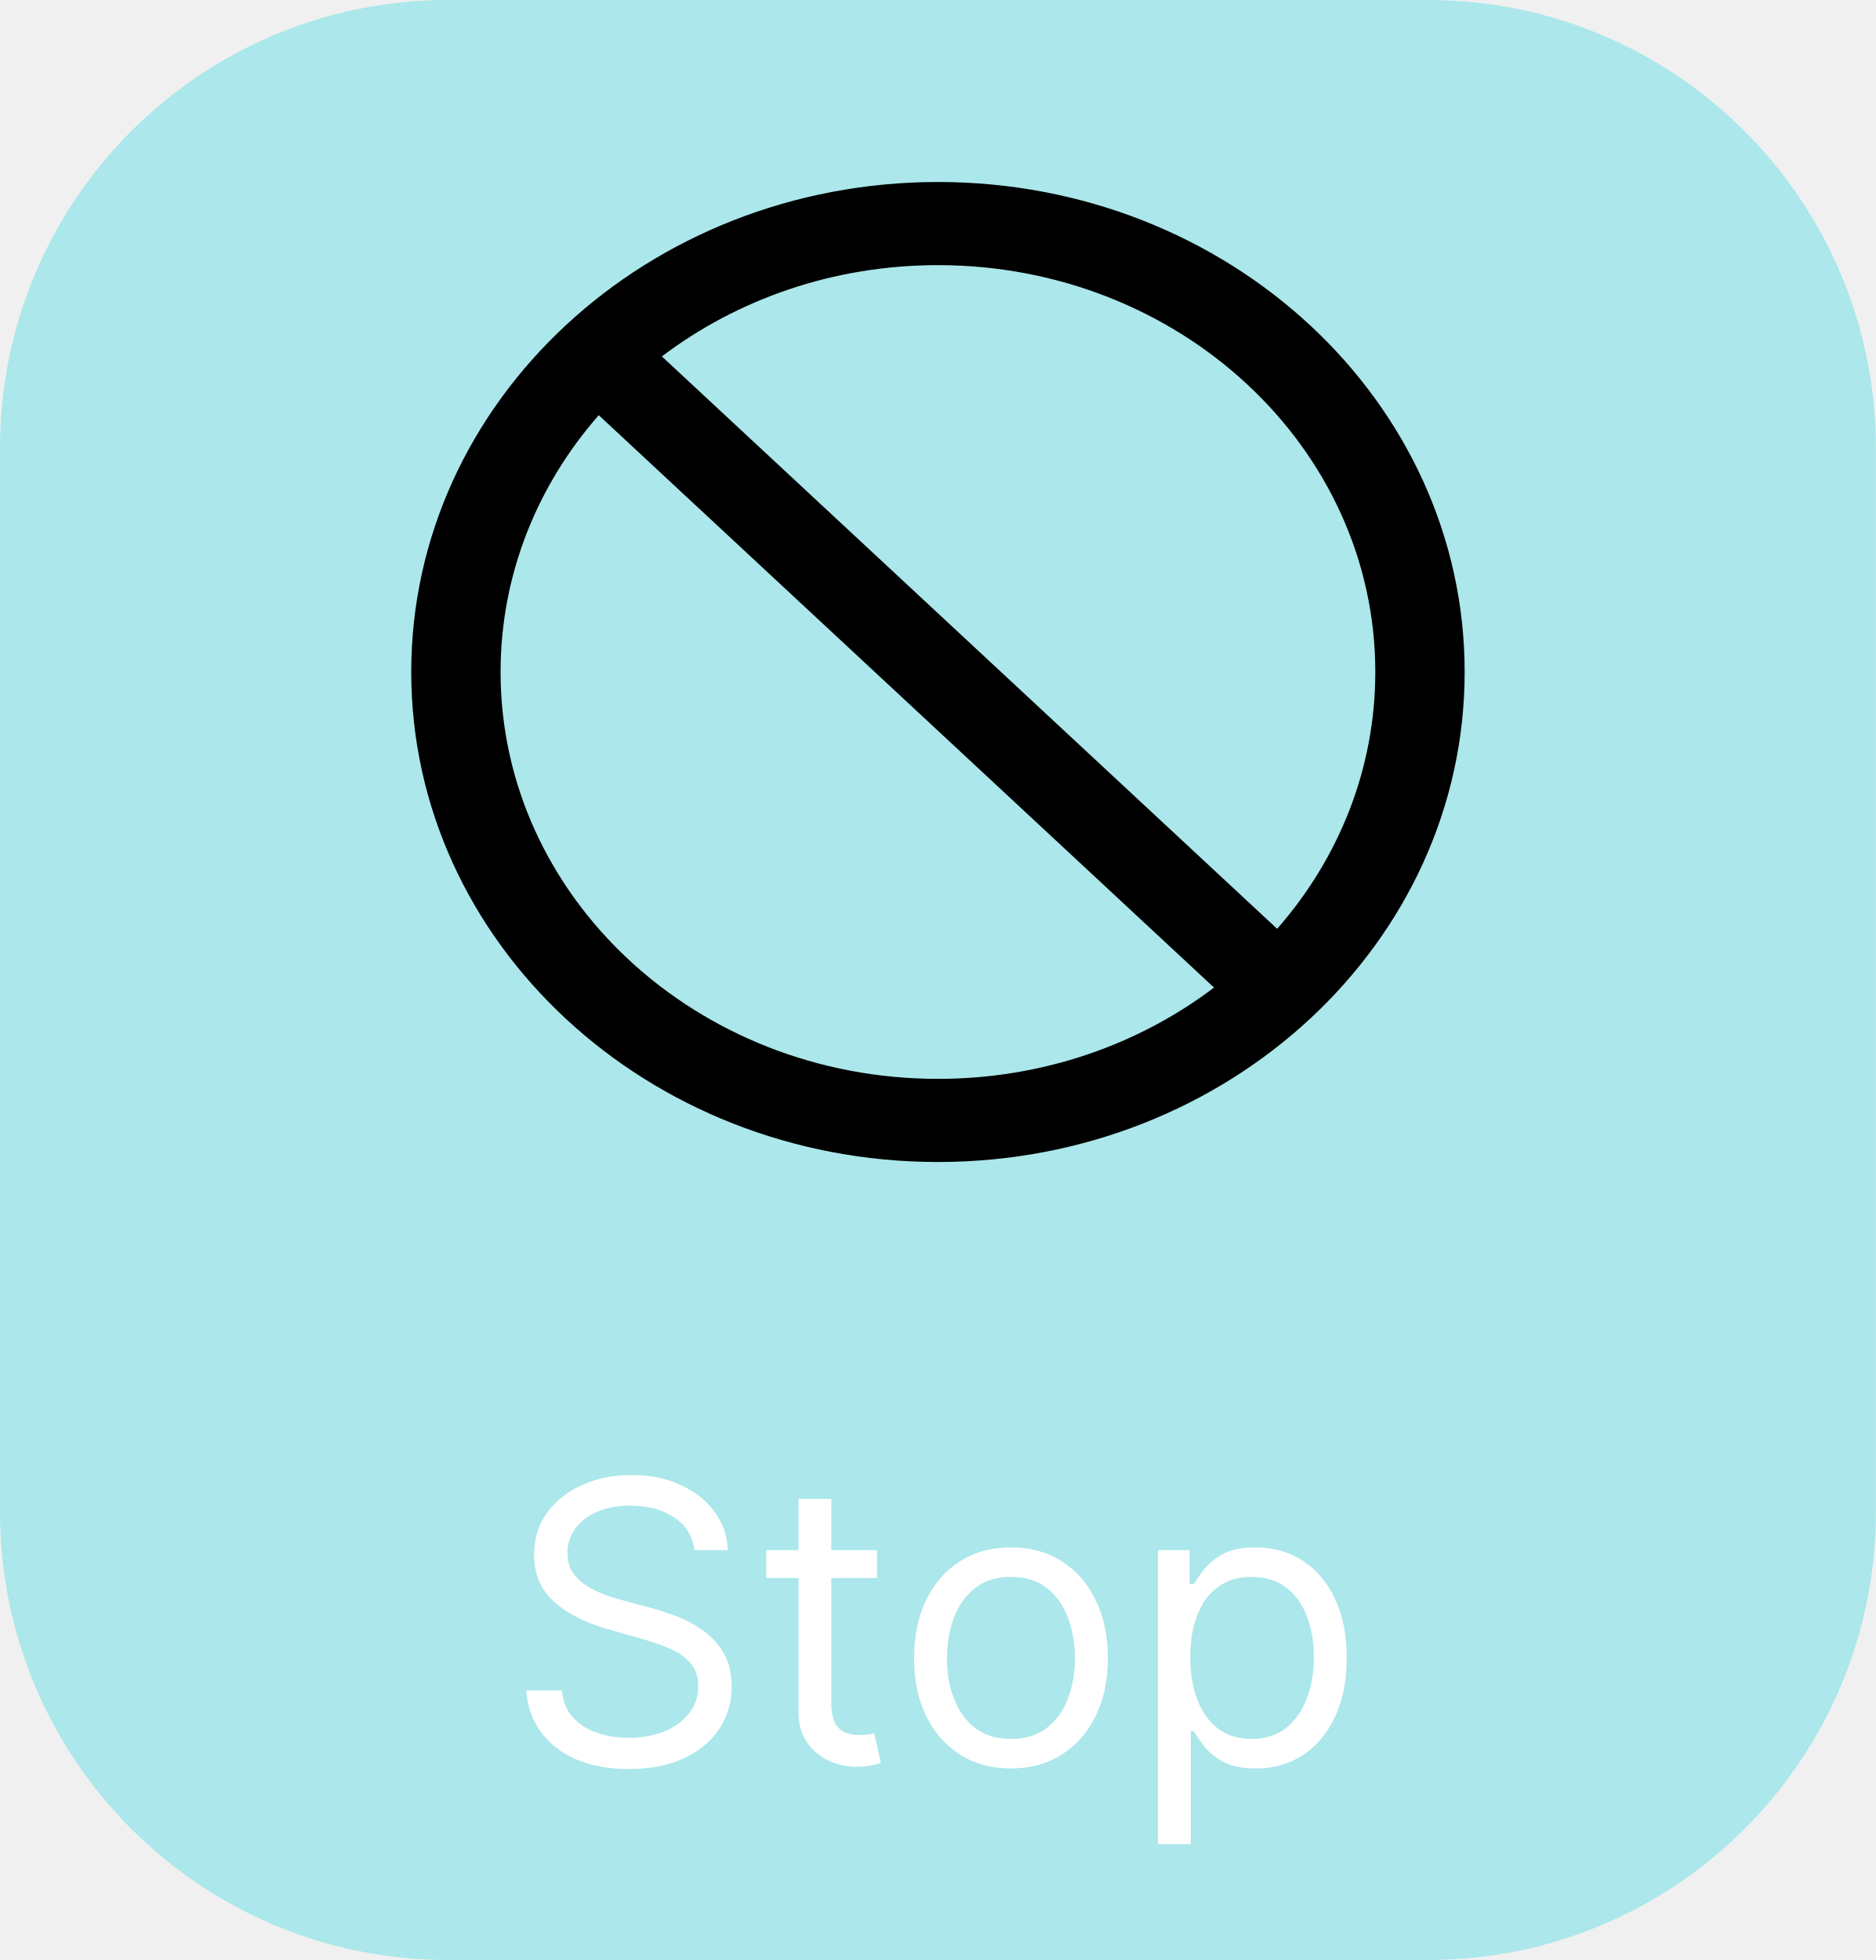
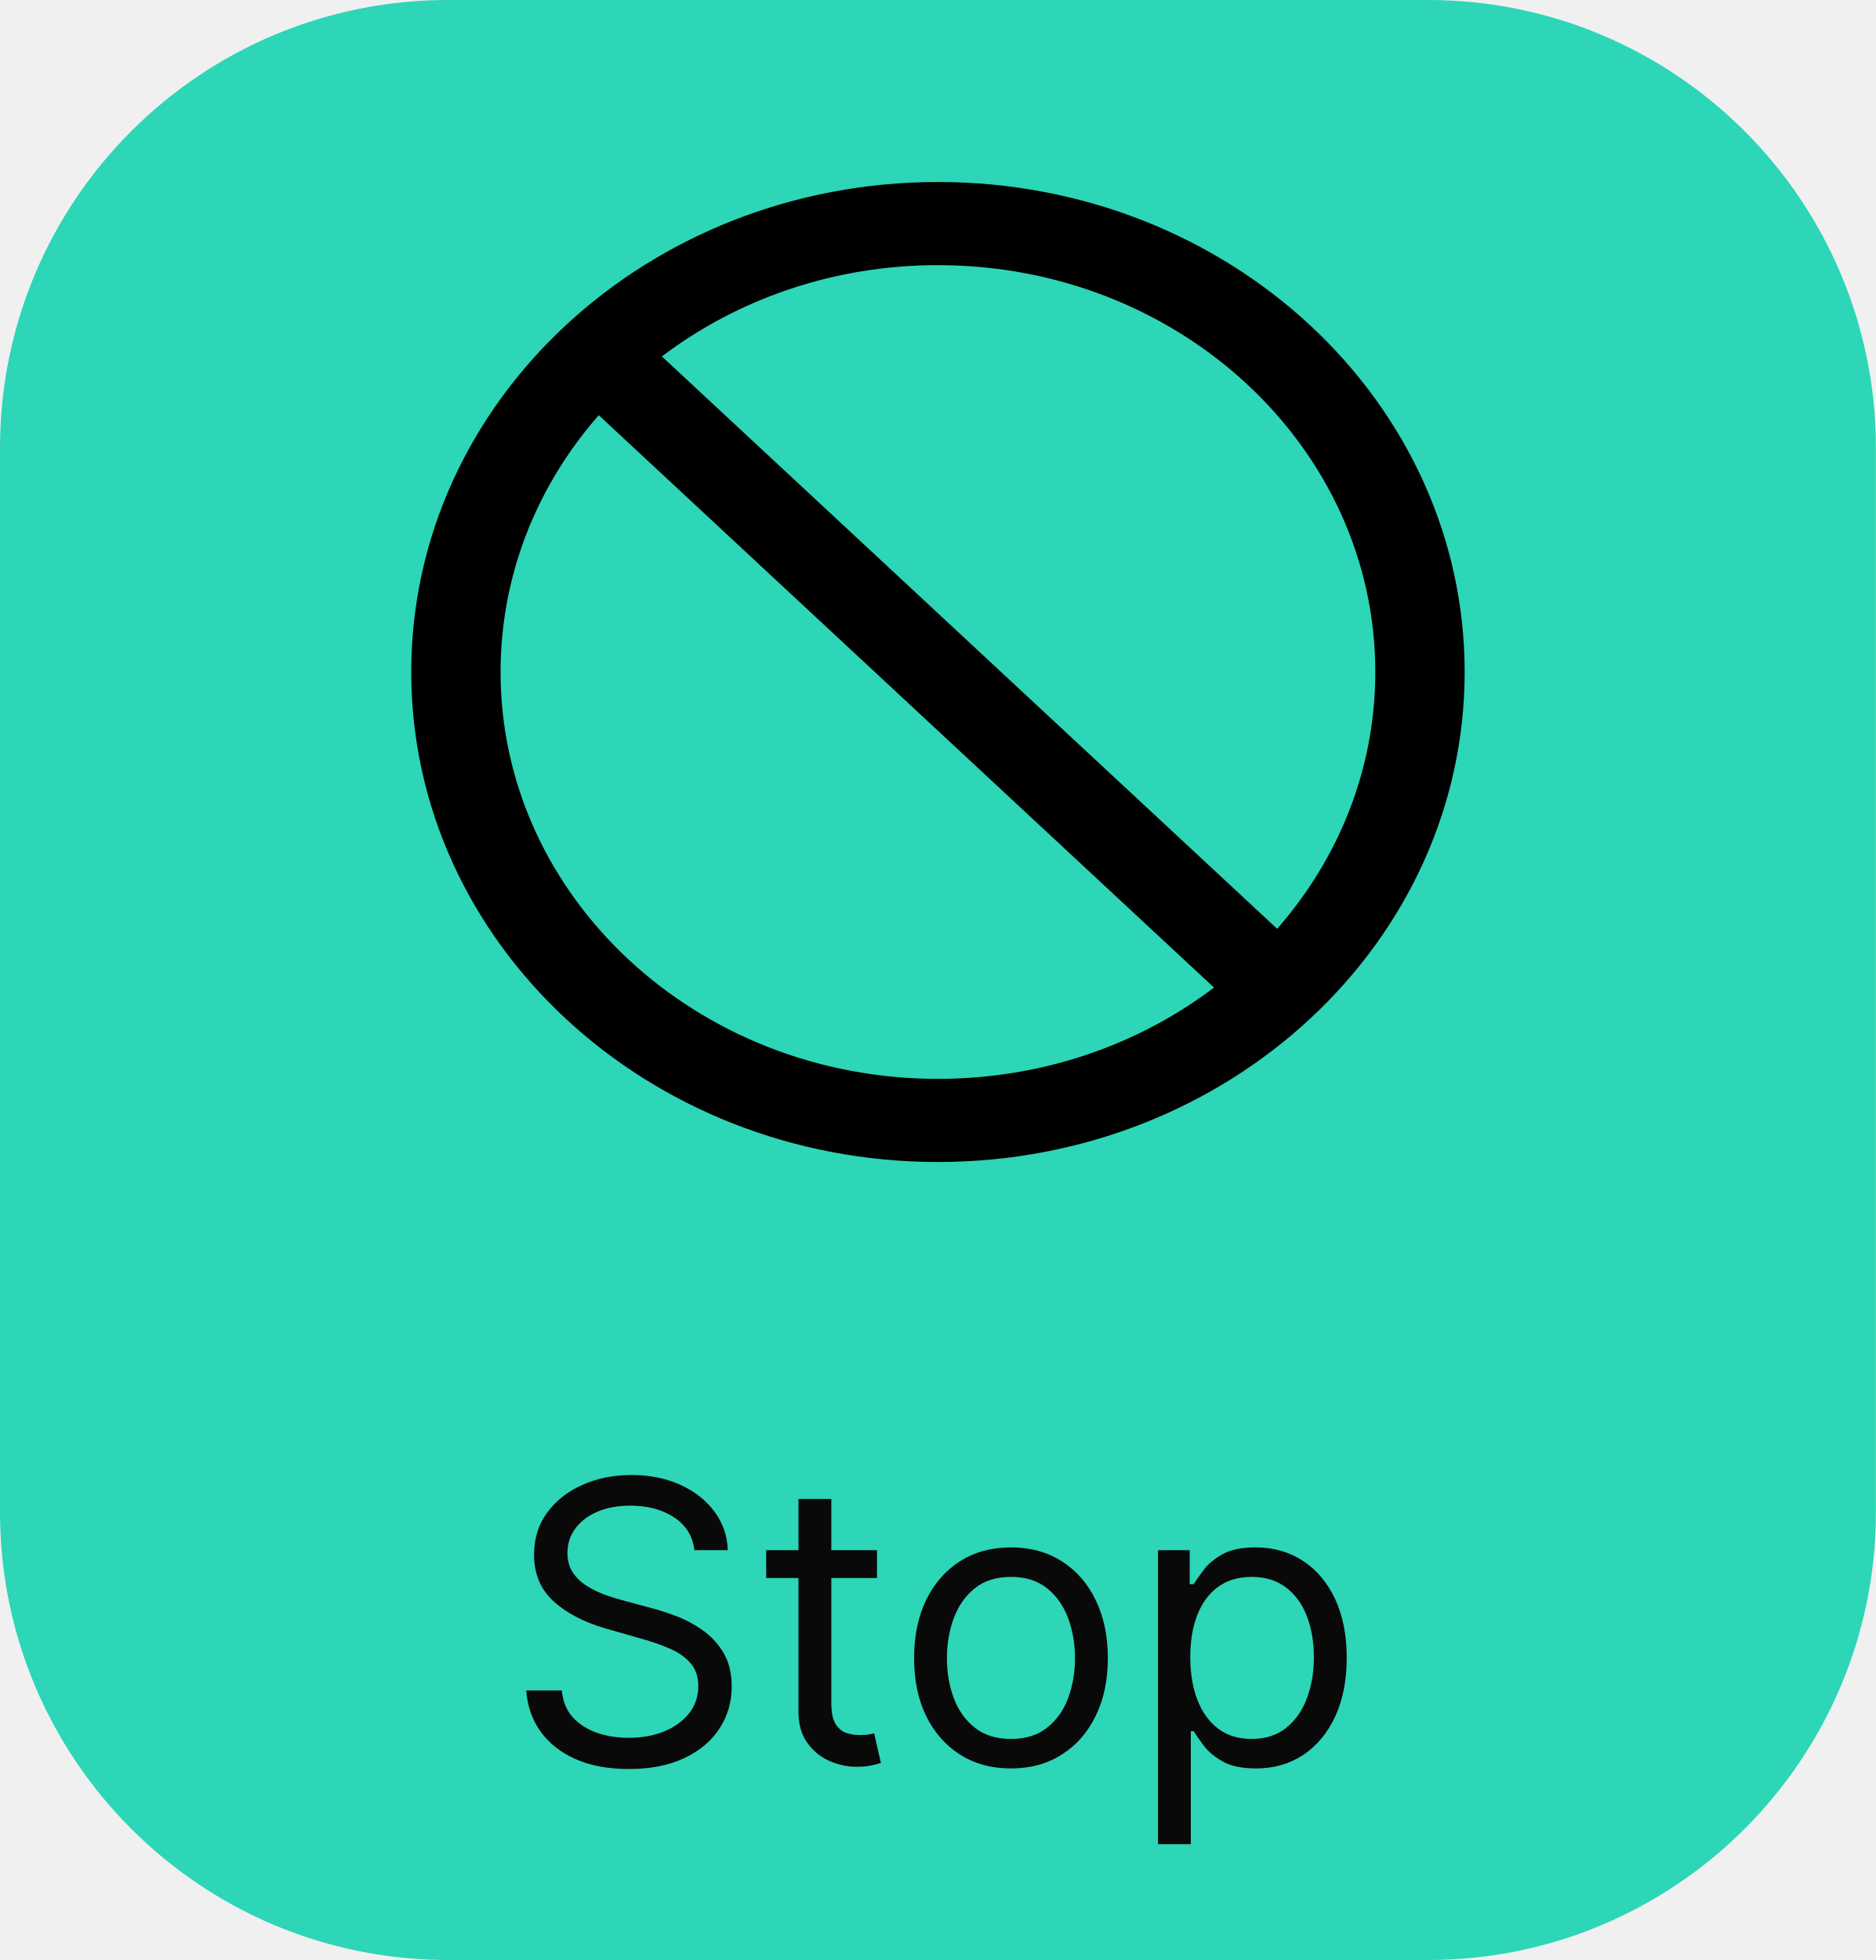
<svg xmlns="http://www.w3.org/2000/svg" width="67" height="70" viewBox="0 0 67 70" fill="none">
-   <rect width="67" height="70" rx="16" fill="#ABE7EB" />
+   <path d="M51 0H16C7.163 0 0 7.163 0 16V54C0 62.837 7.163 70 16 70H51C59.837 70 67 62.837 67 54V16C67 7.163 59.837 0 51 0Z" fill="#2CD6B7" />
  <path d="M33.5 6.5C23.111 6.5 14.688 14.336 14.688 24C14.688 33.664 23.111 41.5 33.5 41.5C43.889 41.5 52.312 33.664 52.312 24C52.312 14.336 43.889 6.5 33.5 6.5ZM33.5 38.531C24.875 38.531 17.879 32.023 17.879 24C17.879 20.523 19.193 17.328 21.385 14.828L43.36 35.27C40.672 37.309 37.237 38.531 33.5 38.531ZM45.615 33.172L23.64 12.73C26.328 10.691 29.763 9.469 33.5 9.469C42.125 9.469 49.121 15.977 49.121 24C49.121 27.477 47.807 30.672 45.615 33.172Z" fill="black" />
-   <path d="M24.801 55.364C24.741 54.86 24.5 54.469 24.075 54.19C23.651 53.912 23.131 53.773 22.514 53.773C22.063 53.773 21.669 53.846 21.331 53.992C20.996 54.137 20.734 54.338 20.546 54.593C20.36 54.848 20.267 55.138 20.267 55.463C20.267 55.735 20.332 55.968 20.461 56.164C20.593 56.356 20.762 56.517 20.968 56.646C21.174 56.772 21.389 56.877 21.614 56.959C21.84 57.039 22.047 57.104 22.236 57.153L23.27 57.432C23.535 57.501 23.83 57.597 24.155 57.72C24.483 57.843 24.796 58.01 25.095 58.222C25.396 58.431 25.645 58.7 25.84 59.028C26.036 59.356 26.134 59.758 26.134 60.236C26.134 60.786 25.989 61.283 25.701 61.727C25.416 62.171 24.998 62.524 24.448 62.786C23.901 63.048 23.237 63.179 22.454 63.179C21.725 63.179 21.094 63.061 20.56 62.826C20.03 62.591 19.613 62.263 19.308 61.842C19.006 61.421 18.835 60.932 18.796 60.375H20.068C20.101 60.76 20.231 61.078 20.456 61.33C20.685 61.578 20.973 61.764 21.321 61.886C21.672 62.006 22.05 62.065 22.454 62.065C22.925 62.065 23.348 61.989 23.722 61.837C24.097 61.681 24.393 61.465 24.612 61.19C24.831 60.912 24.94 60.587 24.94 60.216C24.94 59.878 24.846 59.603 24.657 59.391C24.468 59.178 24.22 59.006 23.911 58.874C23.603 58.741 23.27 58.625 22.912 58.526L21.659 58.168C20.864 57.939 20.234 57.612 19.77 57.188C19.306 56.764 19.074 56.209 19.074 55.523C19.074 54.953 19.228 54.456 19.536 54.031C19.848 53.604 20.265 53.272 20.789 53.037C21.316 52.798 21.904 52.679 22.554 52.679C23.21 52.679 23.794 52.797 24.304 53.032C24.814 53.264 25.219 53.582 25.517 53.986C25.819 54.391 25.978 54.85 25.994 55.364H24.801ZM31.323 55.364V56.358H27.365V55.364H31.323ZM28.519 53.534H29.692V60.812C29.692 61.144 29.74 61.392 29.836 61.558C29.936 61.721 30.061 61.83 30.214 61.886C30.37 61.939 30.534 61.966 30.706 61.966C30.835 61.966 30.942 61.959 31.024 61.946C31.107 61.929 31.174 61.916 31.223 61.906L31.462 62.96C31.382 62.99 31.271 63.02 31.129 63.05C30.986 63.083 30.806 63.099 30.587 63.099C30.255 63.099 29.931 63.028 29.612 62.886C29.297 62.743 29.036 62.526 28.827 62.234C28.621 61.943 28.519 61.575 28.519 61.131V53.534ZM36.108 63.159C35.418 63.159 34.813 62.995 34.293 62.667C33.776 62.339 33.372 61.88 33.08 61.29C32.792 60.7 32.648 60.01 32.648 59.222C32.648 58.426 32.792 57.732 33.08 57.139C33.372 56.545 33.776 56.084 34.293 55.756C34.813 55.428 35.418 55.264 36.108 55.264C36.797 55.264 37.4 55.428 37.917 55.756C38.438 56.084 38.842 56.545 39.13 57.139C39.422 57.732 39.568 58.426 39.568 59.222C39.568 60.01 39.422 60.7 39.13 61.29C38.842 61.88 38.438 62.339 37.917 62.667C37.4 62.995 36.797 63.159 36.108 63.159ZM36.108 62.105C36.632 62.105 37.062 61.971 37.4 61.702C37.739 61.434 37.989 61.081 38.151 60.644C38.313 60.206 38.395 59.732 38.395 59.222C38.395 58.711 38.313 58.236 38.151 57.795C37.989 57.354 37.739 56.998 37.4 56.726C37.062 56.454 36.632 56.318 36.108 56.318C35.584 56.318 35.153 56.454 34.815 56.726C34.477 56.998 34.227 57.354 34.065 57.795C33.902 58.236 33.821 58.711 33.821 59.222C33.821 59.732 33.902 60.206 34.065 60.644C34.227 61.081 34.477 61.434 34.815 61.702C35.153 61.971 35.584 62.105 36.108 62.105ZM41.359 65.864V55.364H42.492V56.577H42.632C42.718 56.444 42.837 56.275 42.99 56.07C43.145 55.861 43.367 55.675 43.656 55.513C43.948 55.347 44.342 55.264 44.839 55.264C45.482 55.264 46.049 55.425 46.539 55.746C47.03 56.068 47.413 56.524 47.688 57.114C47.963 57.704 48.1 58.4 48.1 59.202C48.1 60.01 47.963 60.711 47.688 61.305C47.413 61.895 47.032 62.352 46.544 62.677C46.057 62.998 45.495 63.159 44.859 63.159C44.368 63.159 43.976 63.078 43.681 62.916C43.386 62.75 43.159 62.562 43 62.354C42.841 62.142 42.718 61.966 42.632 61.827H42.532V65.864H41.359ZM42.512 59.182C42.512 59.758 42.597 60.267 42.766 60.708C42.935 61.146 43.182 61.489 43.507 61.737C43.832 61.983 44.229 62.105 44.7 62.105C45.191 62.105 45.6 61.976 45.928 61.717C46.259 61.456 46.508 61.104 46.674 60.663C46.843 60.219 46.927 59.725 46.927 59.182C46.927 58.645 46.844 58.161 46.679 57.73C46.516 57.296 46.269 56.953 45.938 56.701C45.61 56.446 45.197 56.318 44.7 56.318C44.223 56.318 43.822 56.439 43.497 56.681C43.172 56.92 42.927 57.255 42.761 57.685C42.595 58.113 42.512 58.612 42.512 59.182Z" fill="white" />
+   <path d="M24.801 55.364C24.741 54.86 24.5 54.469 24.075 54.19C23.651 53.912 23.131 53.773 22.514 53.773C22.063 53.773 21.669 53.846 21.331 53.992C20.996 54.137 20.734 54.338 20.546 54.593C20.36 54.848 20.267 55.138 20.267 55.463C20.267 55.735 20.332 55.968 20.461 56.164C20.593 56.356 20.762 56.517 20.968 56.646C21.174 56.772 21.389 56.877 21.614 56.959C21.84 57.039 22.047 57.104 22.236 57.153L23.27 57.432C23.535 57.501 23.83 57.597 24.155 57.72C24.483 57.843 24.796 58.01 25.095 58.222C25.396 58.431 25.645 58.7 25.84 59.028C26.036 59.356 26.134 59.758 26.134 60.236C26.134 60.786 25.989 61.283 25.701 61.727C25.416 62.171 24.998 62.524 24.448 62.786C23.901 63.048 23.237 63.179 22.454 63.179C21.725 63.179 21.094 63.061 20.56 62.826C20.03 62.591 19.613 62.263 19.308 61.842C19.006 61.421 18.835 60.932 18.796 60.375H20.068C20.101 60.76 20.231 61.078 20.456 61.33C20.685 61.578 20.973 61.764 21.321 61.886C21.672 62.006 22.05 62.065 22.454 62.065C22.925 62.065 23.348 61.989 23.722 61.837C24.097 61.681 24.393 61.465 24.612 61.19C24.831 60.912 24.94 60.587 24.94 60.216C24.94 59.878 24.846 59.603 24.657 59.391C24.468 59.178 24.22 59.006 23.911 58.874C23.603 58.741 23.27 58.625 22.912 58.526L21.659 58.168C20.864 57.939 20.234 57.612 19.77 57.188C19.306 56.764 19.074 56.209 19.074 55.523C19.074 54.953 19.228 54.456 19.536 54.031C19.848 53.604 20.265 53.272 20.789 53.037C21.316 52.798 21.904 52.679 22.554 52.679C23.21 52.679 23.794 52.797 24.304 53.032C24.814 53.264 25.219 53.582 25.517 53.986C25.819 54.391 25.978 54.85 25.994 55.364H24.801ZM31.323 55.364V56.358H27.365V55.364H31.323ZM28.519 53.534H29.692V60.812C29.692 61.144 29.74 61.392 29.836 61.558C29.936 61.721 30.061 61.83 30.214 61.886C30.37 61.939 30.534 61.966 30.706 61.966C30.835 61.966 30.942 61.959 31.024 61.946C31.107 61.929 31.174 61.916 31.223 61.906L31.462 62.96C31.382 62.99 31.271 63.02 31.129 63.05C30.986 63.083 30.806 63.099 30.587 63.099C30.255 63.099 29.931 63.028 29.612 62.886C29.297 62.743 29.036 62.526 28.827 62.234C28.621 61.943 28.519 61.575 28.519 61.131V53.534ZM36.108 63.159C35.418 63.159 34.813 62.995 34.293 62.667C33.776 62.339 33.372 61.88 33.08 61.29C32.792 60.7 32.648 60.01 32.648 59.222C32.648 58.426 32.792 57.732 33.08 57.139C33.372 56.545 33.776 56.084 34.293 55.756C34.813 55.428 35.418 55.264 36.108 55.264C36.797 55.264 37.4 55.428 37.917 55.756C38.438 56.084 38.842 56.545 39.13 57.139C39.422 57.732 39.568 58.426 39.568 59.222C39.568 60.01 39.422 60.7 39.13 61.29C38.842 61.88 38.438 62.339 37.917 62.667C37.4 62.995 36.797 63.159 36.108 63.159ZM36.108 62.105C36.632 62.105 37.062 61.971 37.4 61.702C37.739 61.434 37.989 61.081 38.151 60.644C38.313 60.206 38.395 59.732 38.395 59.222C38.395 58.711 38.313 58.236 38.151 57.795C37.989 57.354 37.739 56.998 37.4 56.726C37.062 56.454 36.632 56.318 36.108 56.318C35.584 56.318 35.153 56.454 34.815 56.726C34.477 56.998 34.227 57.354 34.065 57.795C33.902 58.236 33.821 58.711 33.821 59.222C33.821 59.732 33.902 60.206 34.065 60.644C34.227 61.081 34.477 61.434 34.815 61.702C35.153 61.971 35.584 62.105 36.108 62.105ZM41.359 65.864V55.364H42.492V56.577H42.632C42.718 56.444 42.837 56.275 42.99 56.07C43.145 55.861 43.367 55.675 43.656 55.513C43.948 55.347 44.342 55.264 44.839 55.264C45.482 55.264 46.049 55.425 46.539 55.746C47.03 56.068 47.413 56.524 47.688 57.114C47.963 57.704 48.1 58.4 48.1 59.202C48.1 60.01 47.963 60.711 47.688 61.305C47.413 61.895 47.032 62.352 46.544 62.677C46.057 62.998 45.495 63.159 44.859 63.159C44.368 63.159 43.976 63.078 43.681 62.916C43.386 62.75 43.159 62.562 43 62.354C42.841 62.142 42.718 61.966 42.632 61.827H42.532V65.864H41.359ZM42.512 59.182C42.512 59.758 42.597 60.267 42.766 60.708C42.935 61.146 43.182 61.489 43.507 61.737C43.832 61.983 44.229 62.105 44.7 62.105C45.191 62.105 45.6 61.976 45.928 61.717C46.259 61.456 46.508 61.104 46.674 60.663C46.843 60.219 46.927 59.725 46.927 59.182C46.927 58.645 46.844 58.161 46.679 57.73C46.516 57.296 46.269 56.953 45.938 56.701C45.61 56.446 45.197 56.318 44.7 56.318C44.223 56.318 43.822 56.439 43.497 56.681C43.172 56.92 42.927 57.255 42.761 57.685C42.595 58.113 42.512 58.612 42.512 59.182Z" fill="#0A0909" />
</svg>
